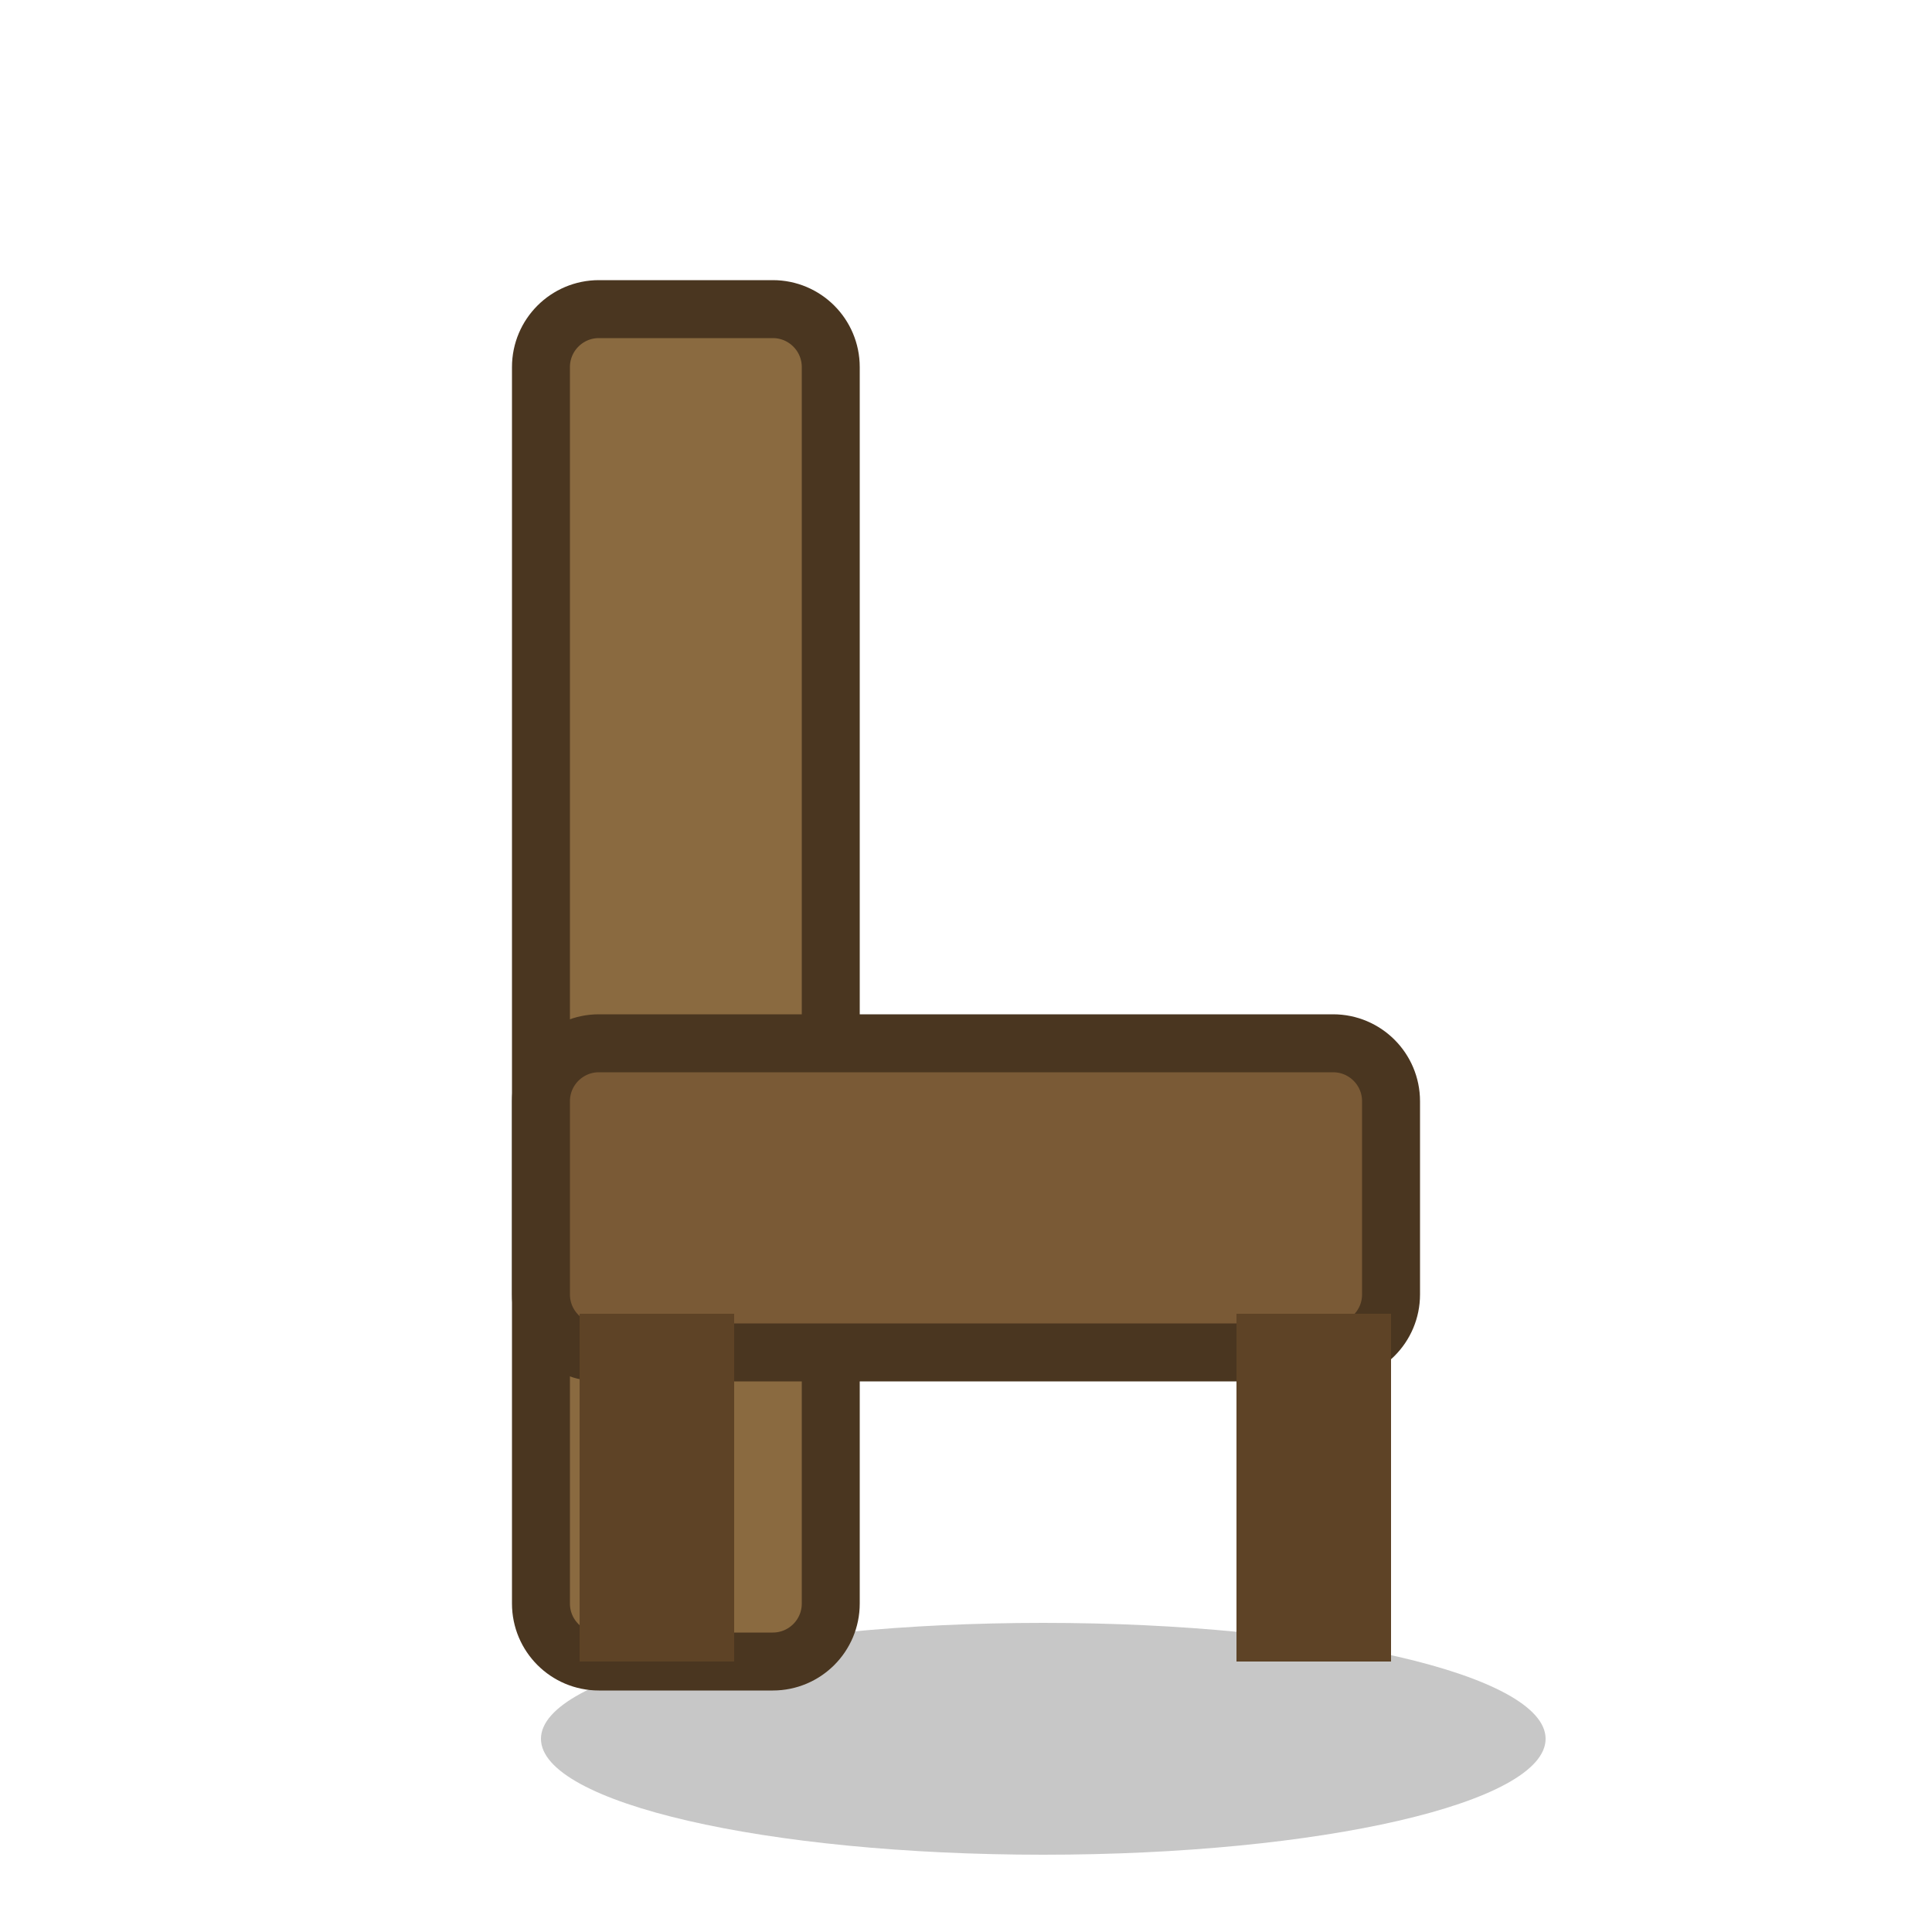
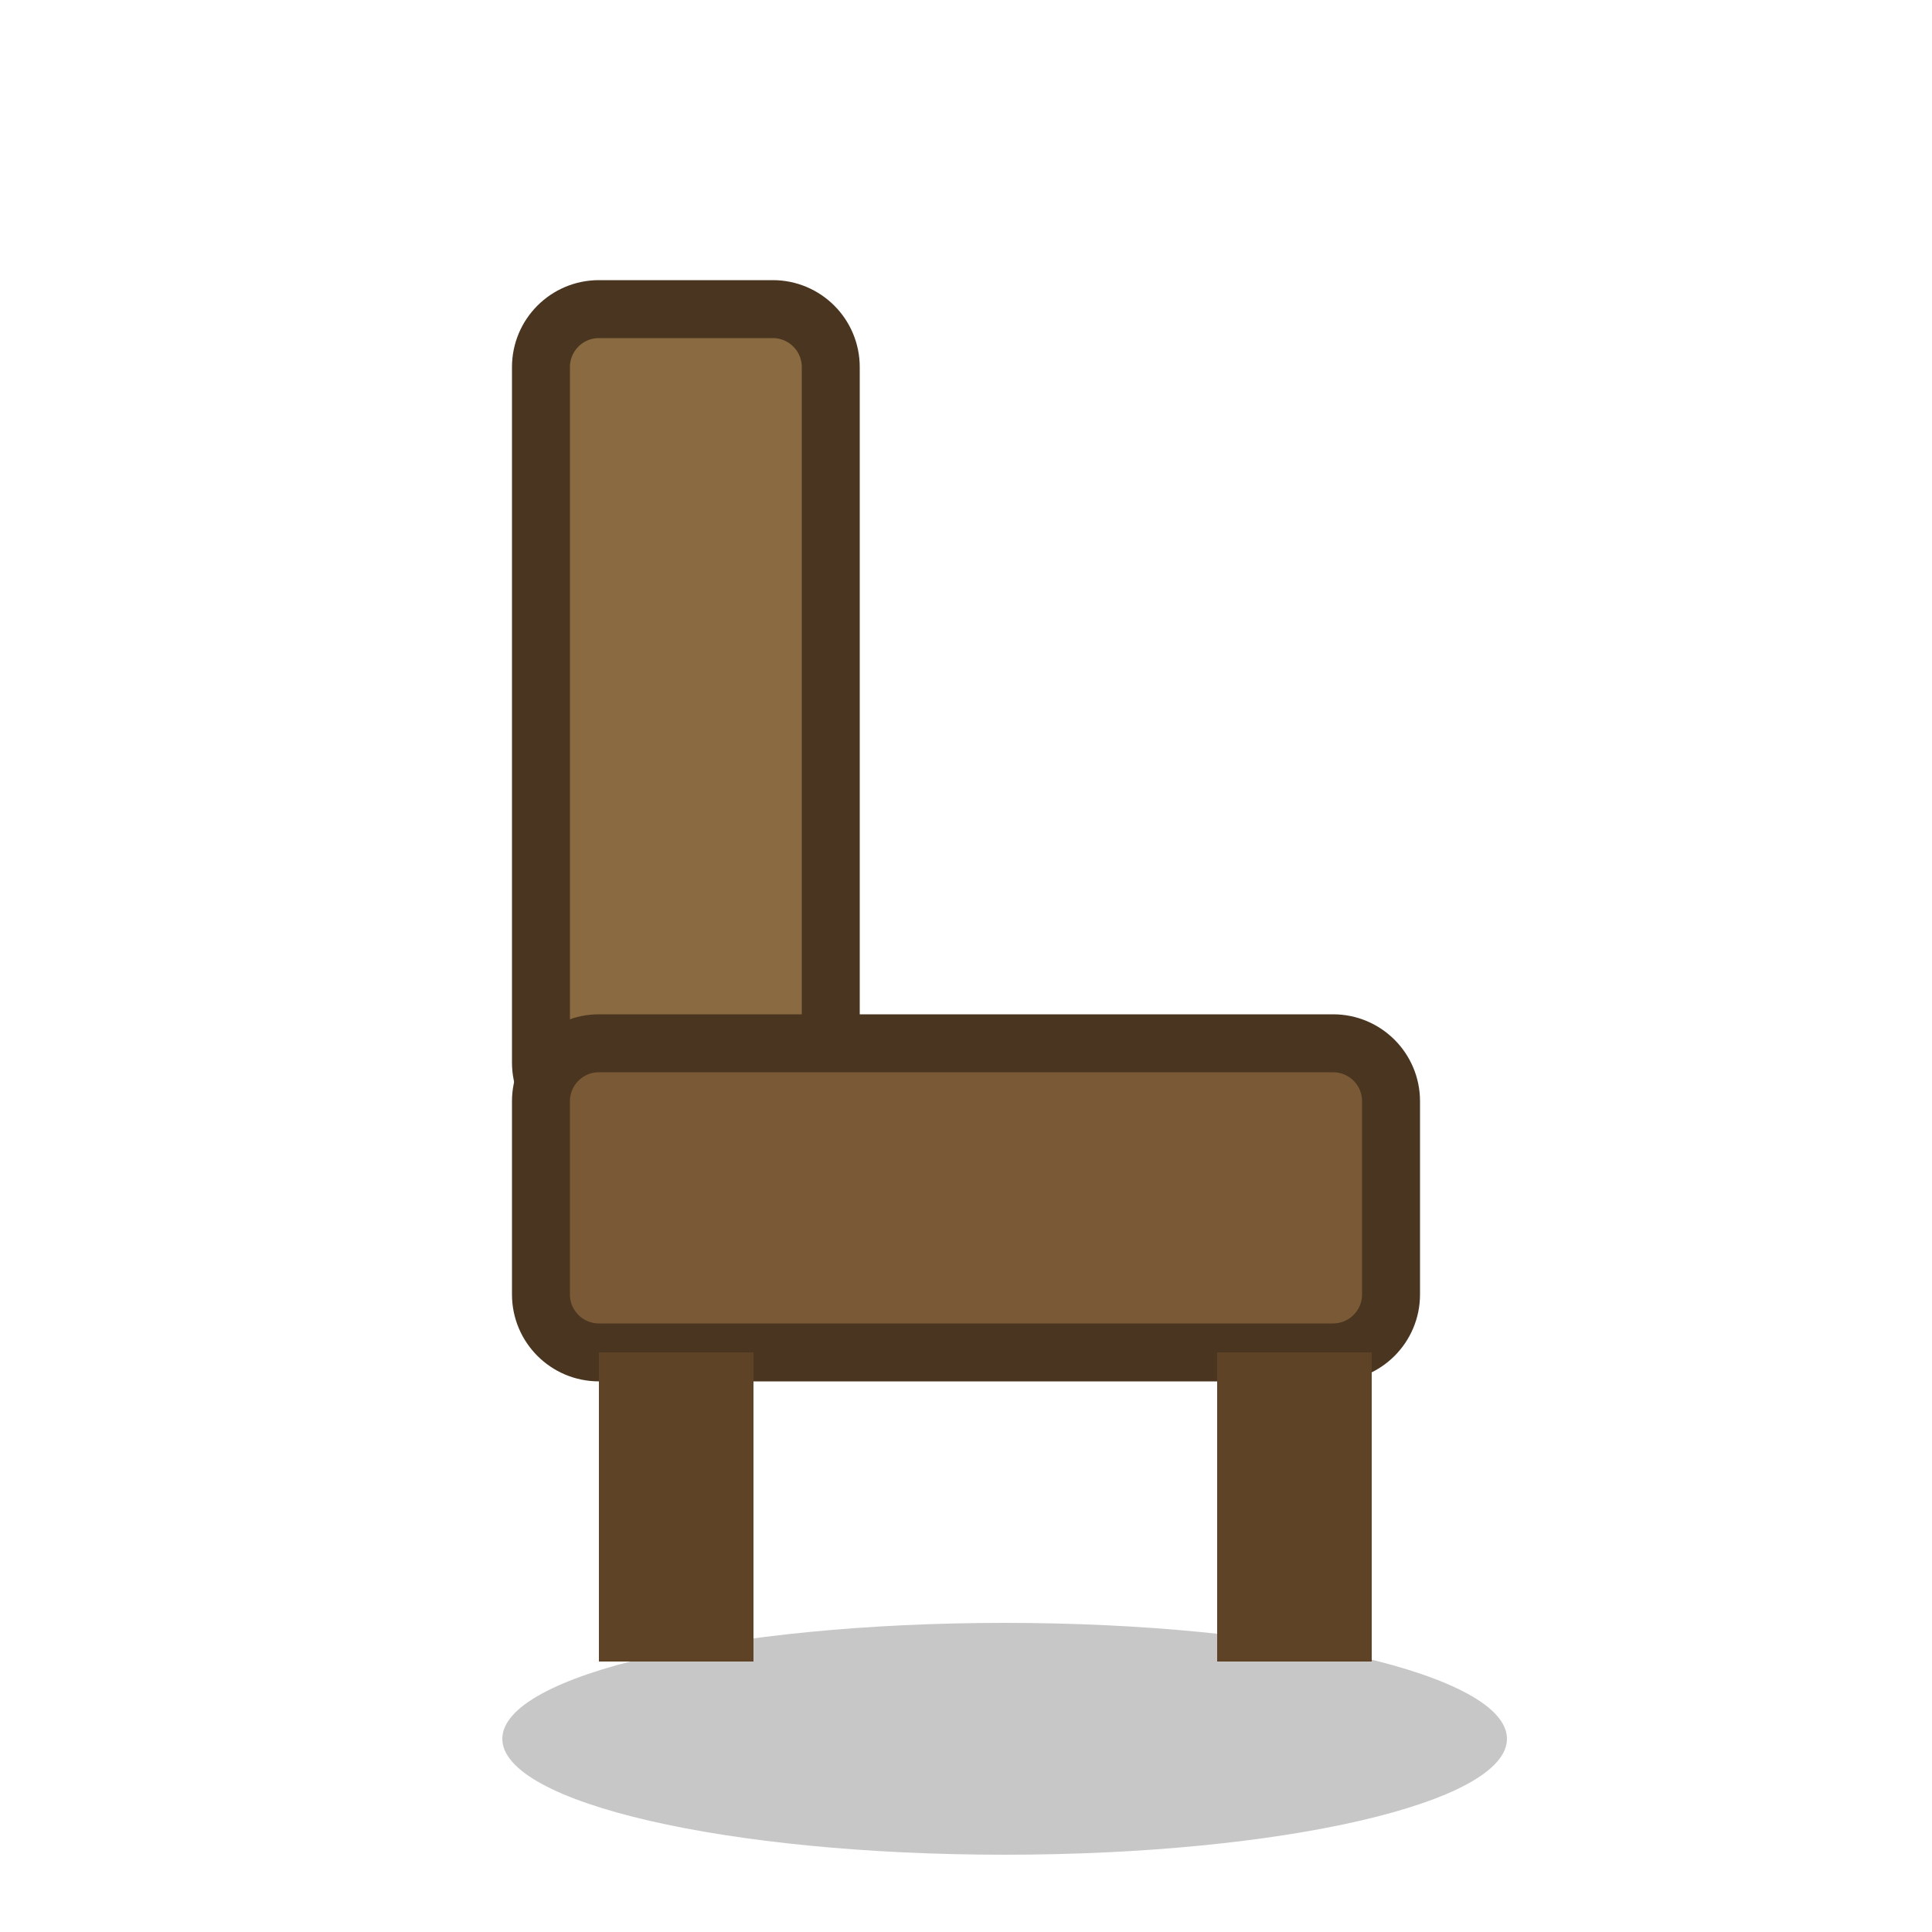
<svg xmlns="http://www.w3.org/2000/svg" viewBox="0 0 100 100">
-   <ellipse cx="54" cy="90" rx="26" ry="6" fill="#000" fill-opacity="0.22" />
-   <rect x="28" y="16" width="15" height="70" rx="3" fill="#8a6a40" stroke="#4a3620" stroke-width="3" />
+   <ellipse cx="52" cy="90" rx="26" ry="6" fill="#000" fill-opacity="0.22" />
+   <rect x="28" y="16" width="15" height="42" rx="3" fill="#8a6a40" stroke="#4a3620" stroke-width="3" />
  <rect x="28" y="54" width="44" height="16" rx="3" fill="#7a5a36" stroke="#4a3620" stroke-width="3" />
-   <rect x="64" y="68" width="8" height="18" fill="#5e4326" />
-   <rect x="30" y="68" width="8" height="18" fill="#5e4326" />
+   <rect x="31" y="70" width="8" height="16" fill="#5e4326" />
+   <rect x="63" y="70" width="8" height="16" fill="#5e4326" />
</svg>
